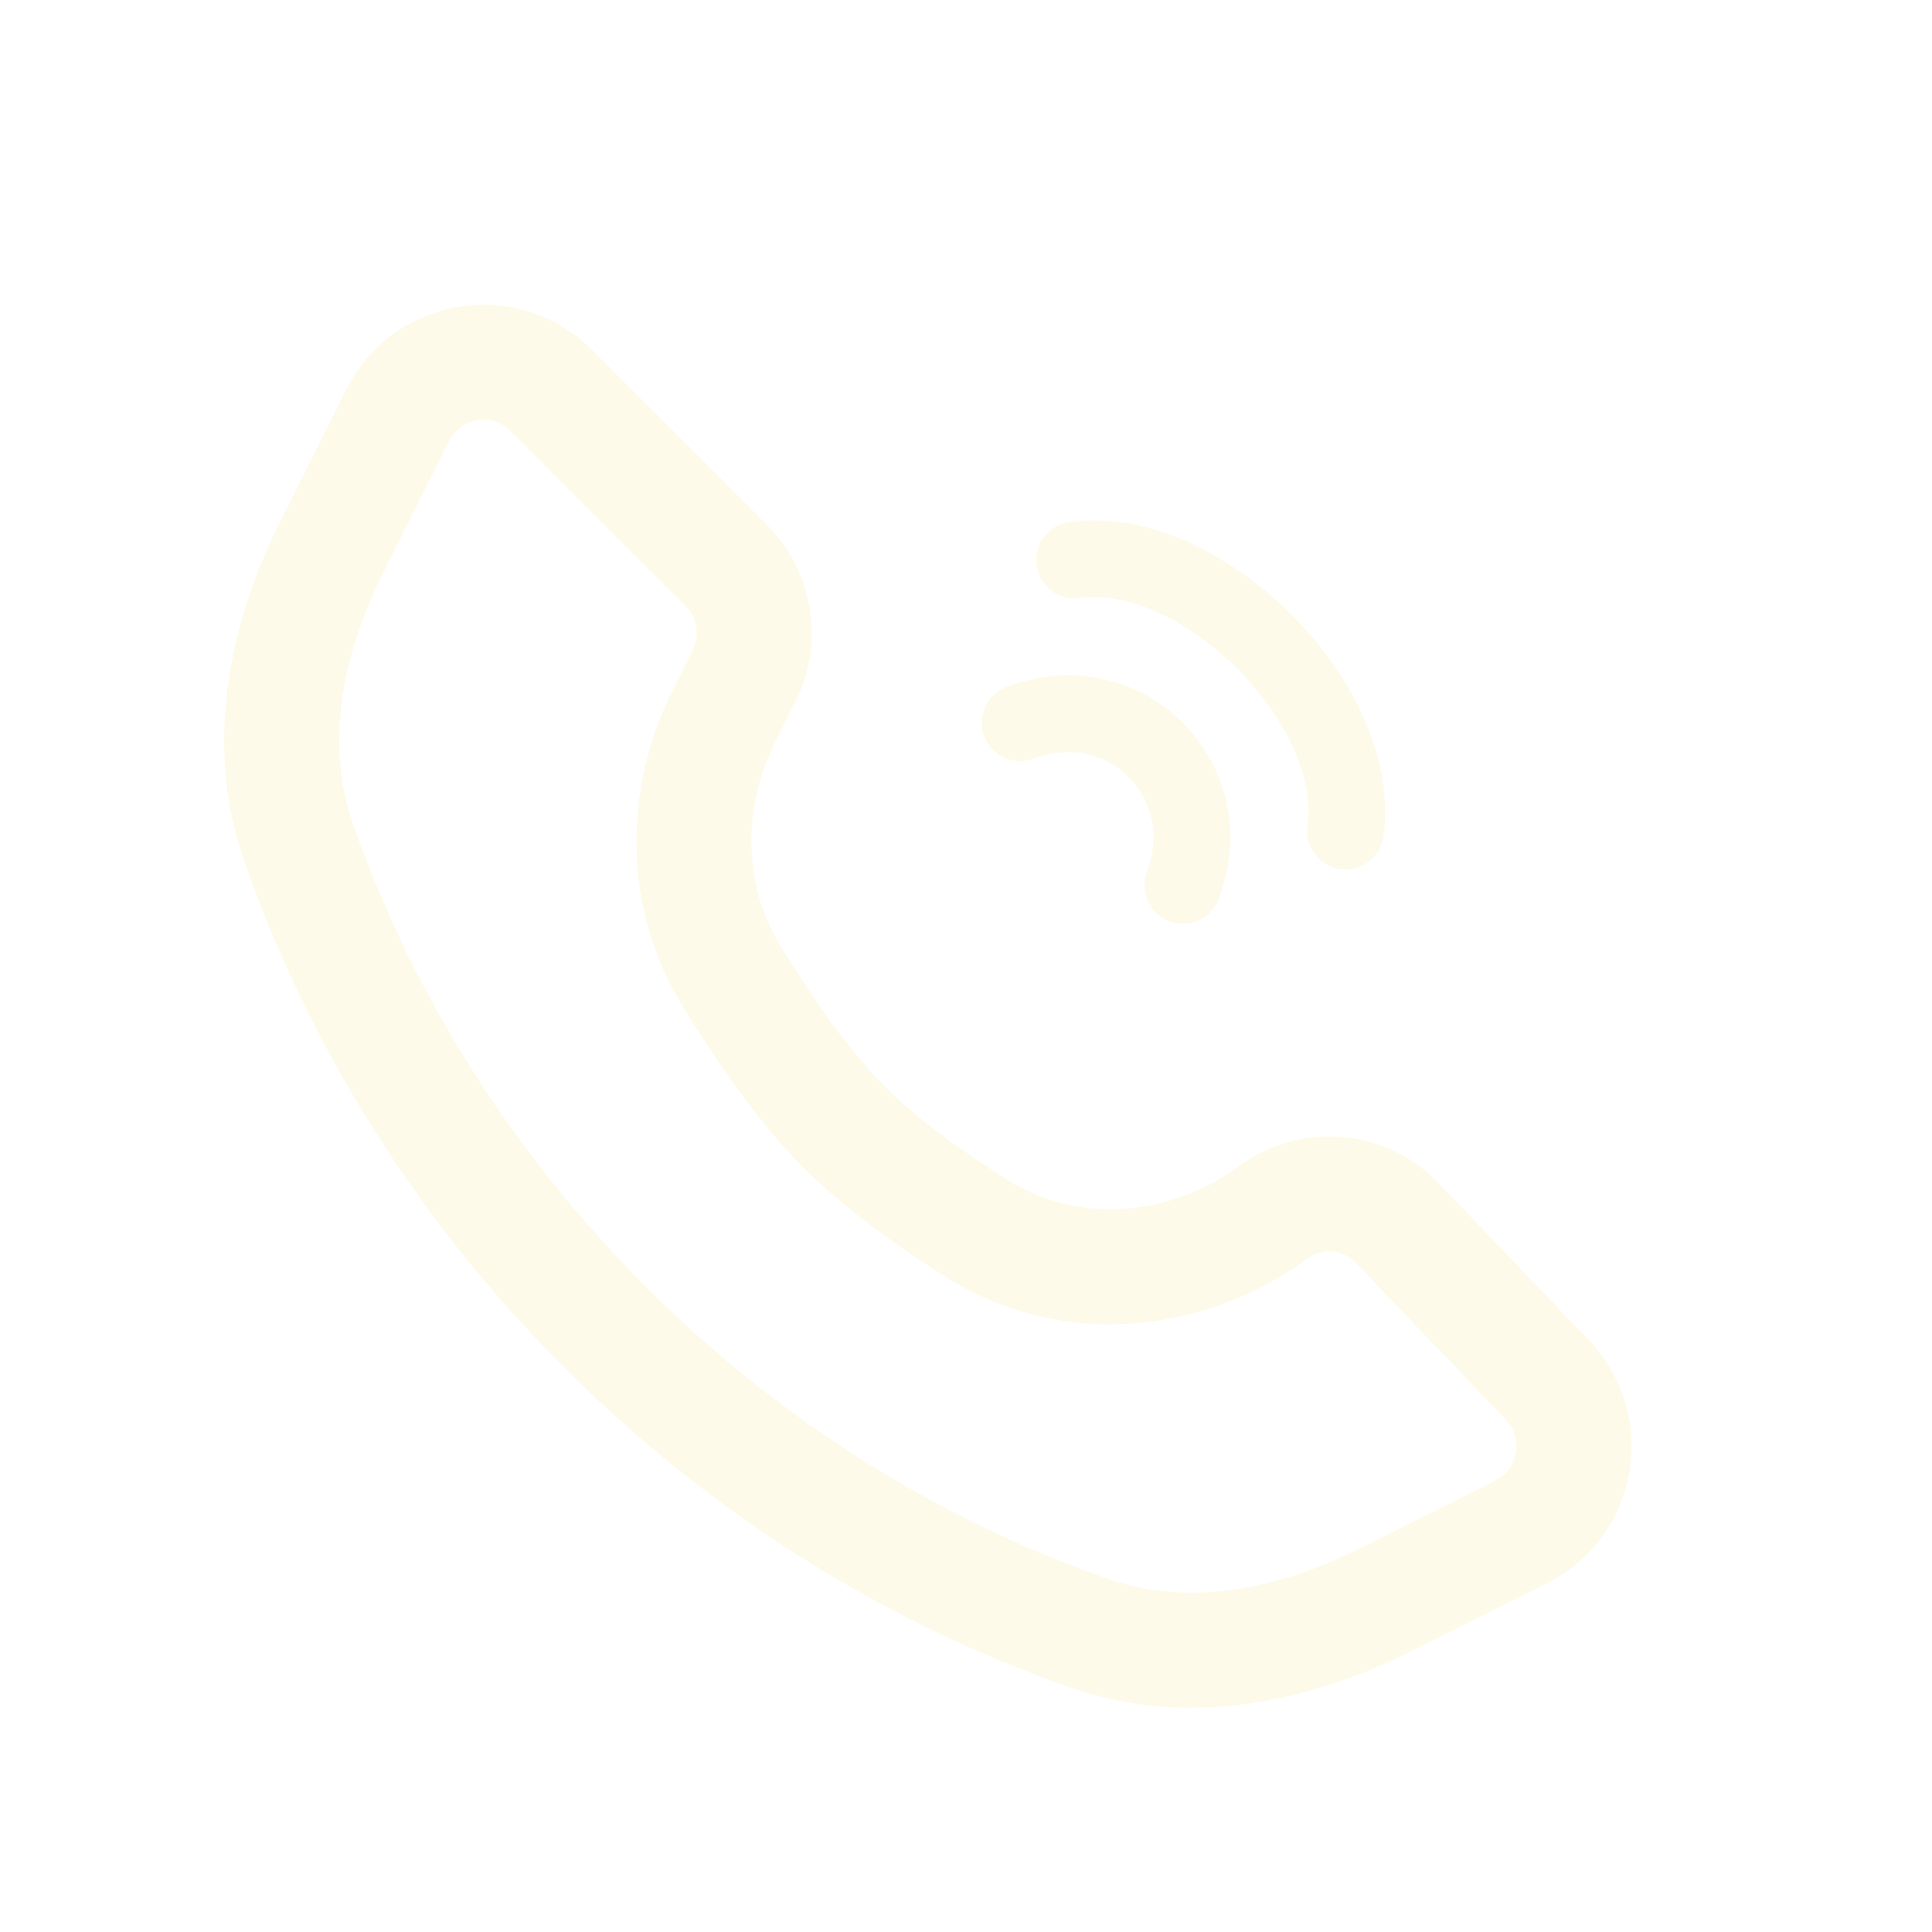
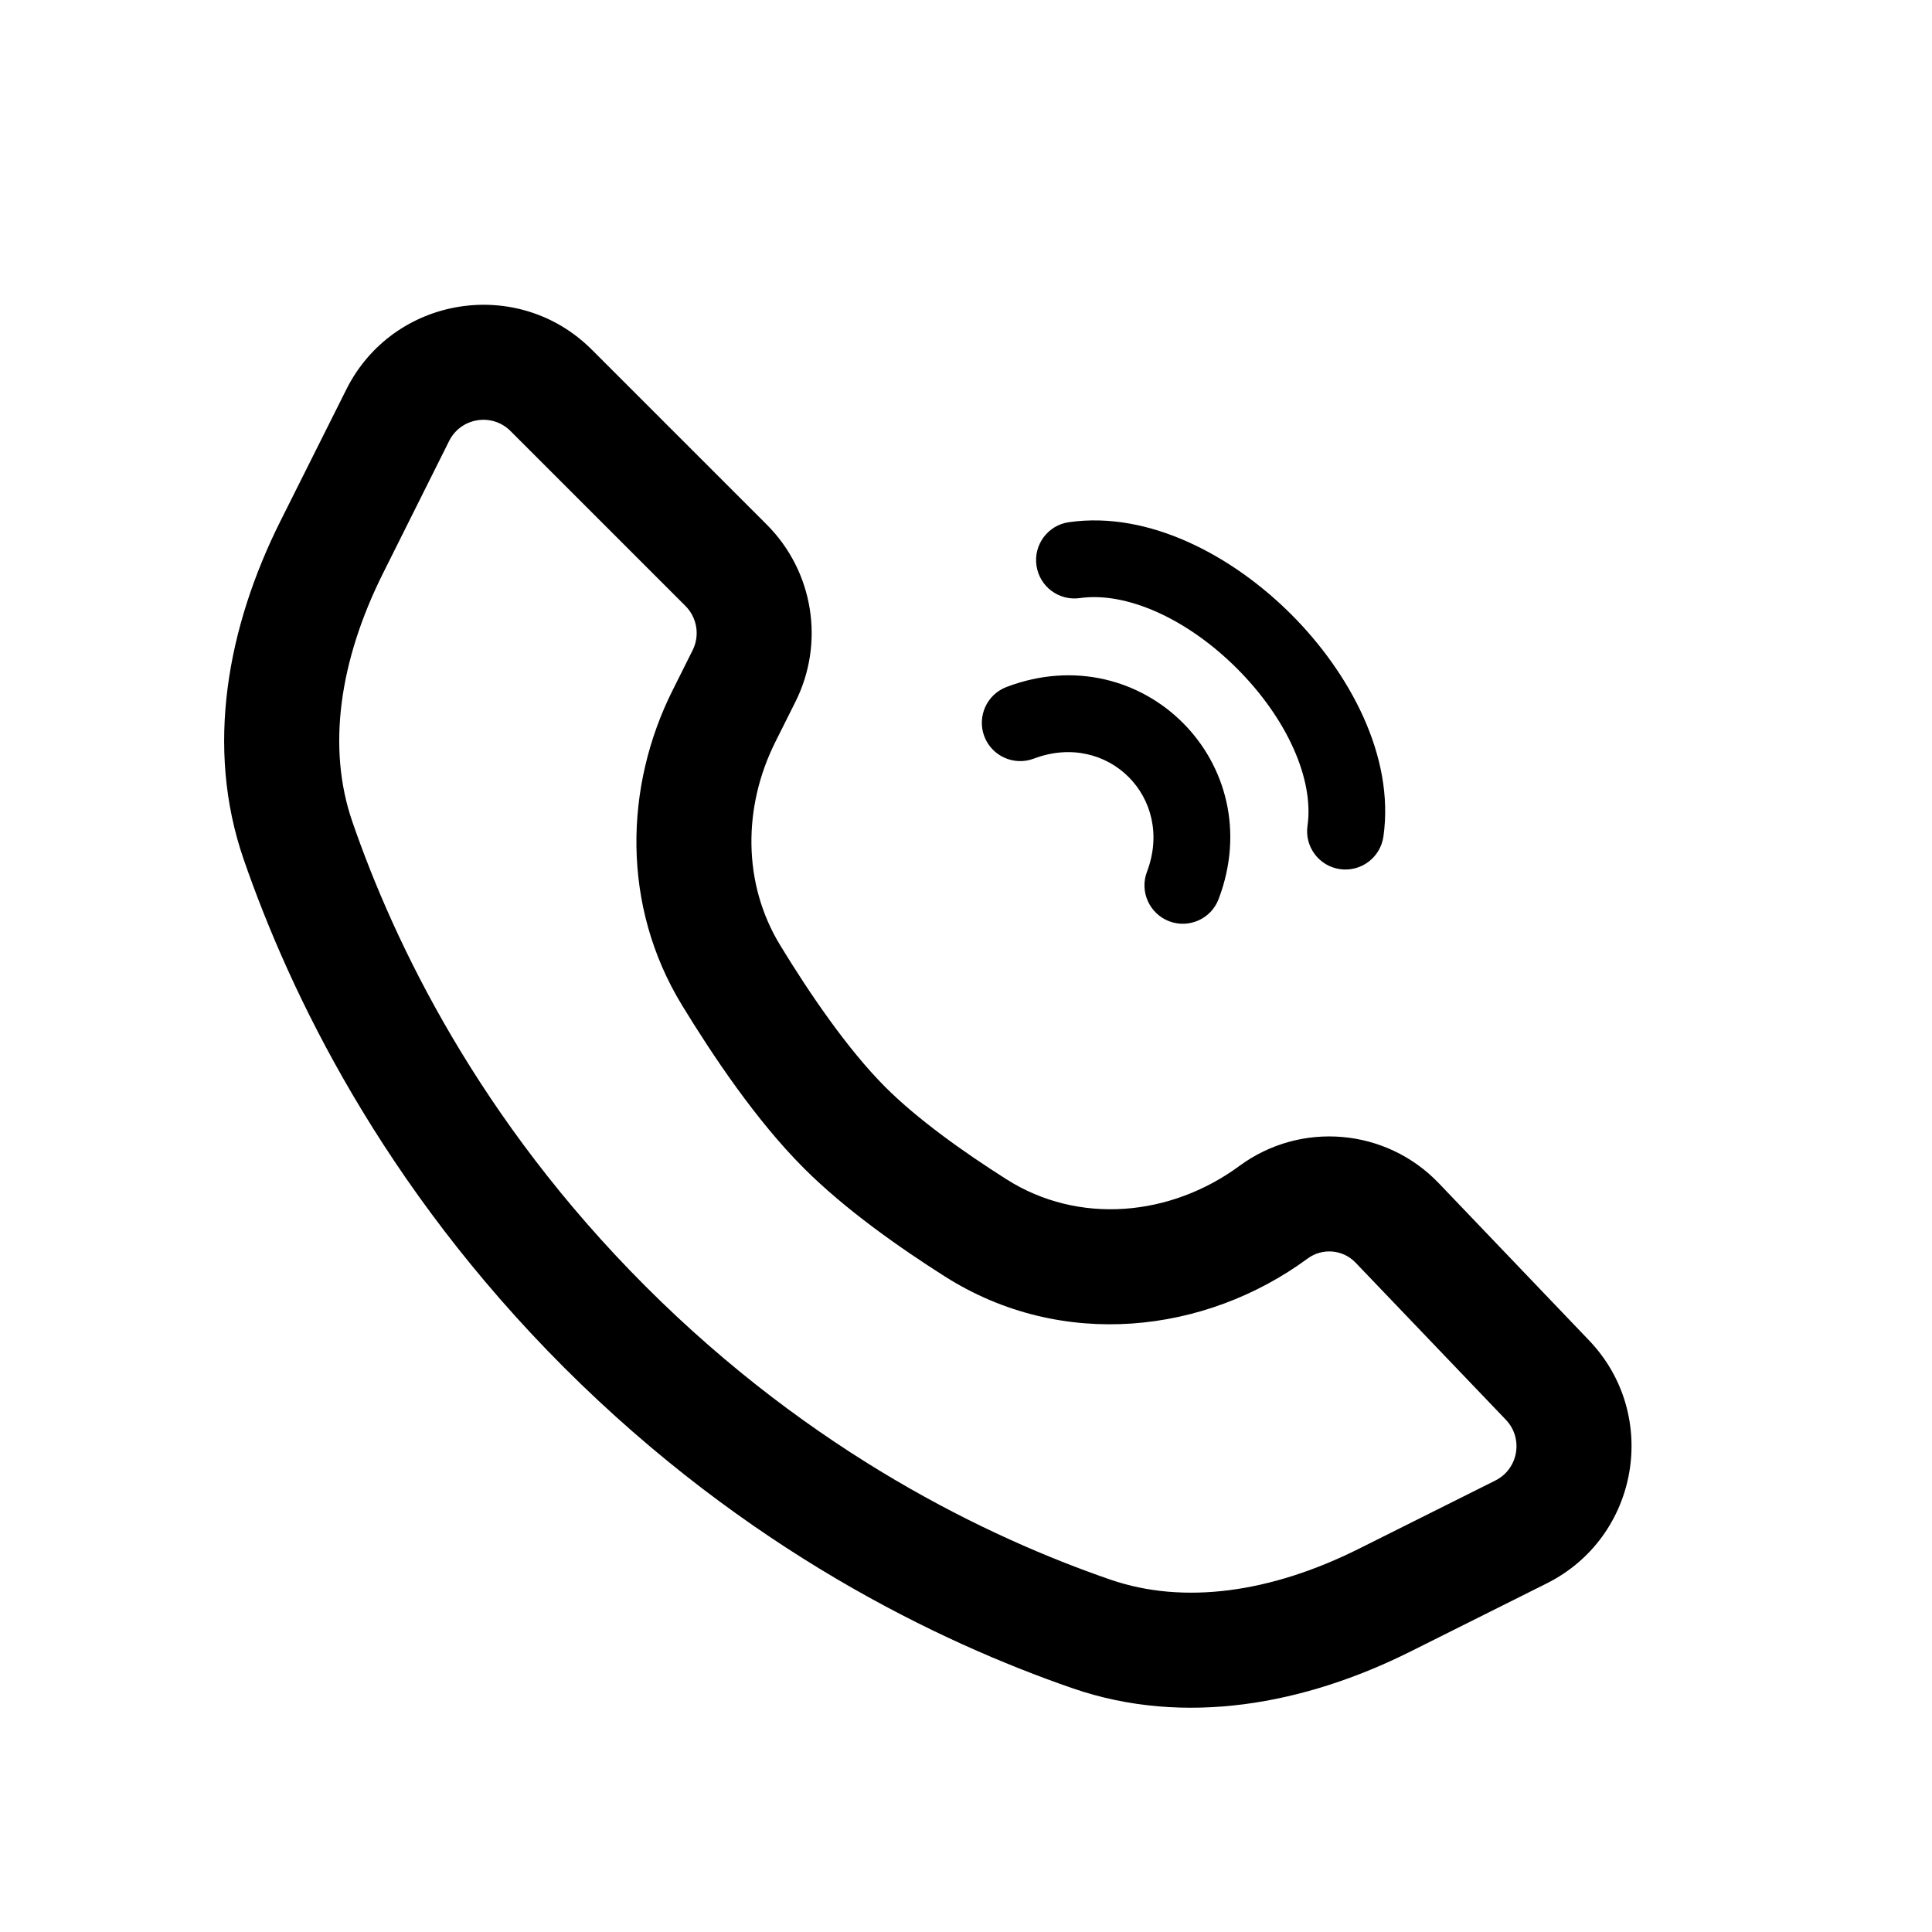
<svg xmlns="http://www.w3.org/2000/svg" width="21" height="21" viewBox="0 0 21 21" fill="none">
-   <path fill-rule="evenodd" clip-rule="evenodd" d="M3.764 4.234L3.047 5.666C2.472 6.817 2.228 8.12 2.647 9.336C3.151 10.797 4.157 12.89 6.133 14.866C8.109 16.841 10.202 17.848 11.662 18.352C12.878 18.771 14.182 18.526 15.332 17.951L16.812 17.211C17.816 16.709 18.047 15.379 17.272 14.569L15.639 12.861C15.067 12.263 14.139 12.182 13.472 12.673C12.725 13.223 11.725 13.317 10.941 12.819C10.473 12.522 9.975 12.168 9.622 11.815C9.213 11.405 8.801 10.801 8.48 10.274C8.07 9.602 8.075 8.769 8.428 8.064L8.647 7.626C8.967 6.985 8.842 6.21 8.334 5.702L6.433 3.801C5.629 2.997 4.272 3.217 3.764 4.234ZM4.882 4.793L4.166 6.226C3.686 7.185 3.554 8.13 3.829 8.929C4.286 10.255 5.205 12.17 7.017 13.982C8.828 15.794 10.744 16.713 12.07 17.17C12.868 17.445 13.814 17.313 14.773 16.833L16.253 16.093C16.504 15.968 16.562 15.635 16.368 15.432L14.735 13.725C14.598 13.581 14.374 13.561 14.213 13.68C13.106 14.494 11.546 14.684 10.271 13.875C9.78 13.563 9.19 13.15 8.739 12.699C8.219 12.18 7.745 11.47 7.413 10.926C6.752 9.843 6.788 8.548 7.31 7.505L7.529 7.067C7.609 6.907 7.577 6.713 7.45 6.586L5.549 4.685C5.348 4.484 5.009 4.539 4.882 4.793Z" fill="#FEFAE9" />
-   <path d="M13.446 7.267C12.901 6.722 12.24 6.429 11.737 6.501C11.509 6.533 11.298 6.375 11.266 6.147C11.233 5.92 11.391 5.708 11.619 5.676C12.492 5.551 13.401 6.044 14.035 6.678C14.669 7.312 15.162 8.221 15.037 9.094C15.004 9.321 14.793 9.48 14.565 9.447C14.338 9.415 14.179 9.204 14.212 8.976C14.284 8.473 13.991 7.812 13.446 7.267Z" fill="#FEFAE9" />
-   <path d="M11.237 8.246C12.04 7.941 12.772 8.673 12.467 9.476C12.385 9.691 12.494 9.932 12.709 10.014C12.924 10.095 13.165 9.987 13.246 9.772C13.806 8.297 12.416 6.907 10.941 7.467C10.726 7.548 10.618 7.789 10.699 8.004C10.781 8.219 11.021 8.327 11.237 8.246Z" fill="#FEFAE9" />
+   <path fill-rule="evenodd" clip-rule="evenodd" d="M3.764 4.234L3.047 5.666C2.472 6.817 2.228 8.12 2.647 9.336C3.151 10.797 4.157 12.89 6.133 14.866C8.109 16.841 10.202 17.848 11.662 18.352C12.878 18.771 14.182 18.526 15.332 17.951L16.812 17.211C17.816 16.709 18.047 15.379 17.272 14.569L15.639 12.861C15.067 12.263 14.139 12.182 13.472 12.673C12.725 13.223 11.725 13.317 10.941 12.819C10.473 12.522 9.975 12.168 9.622 11.815C9.213 11.405 8.801 10.801 8.48 10.274C8.07 9.602 8.075 8.769 8.428 8.064L8.647 7.626C8.967 6.985 8.842 6.21 8.334 5.702L6.433 3.801C5.629 2.997 4.272 3.217 3.764 4.234ZM4.882 4.793L4.166 6.226C3.686 7.185 3.554 8.13 3.829 8.929C4.286 10.255 5.205 12.17 7.017 13.982C8.828 15.794 10.744 16.713 12.07 17.17C12.868 17.445 13.814 17.313 14.773 16.833L16.253 16.093C16.504 15.968 16.562 15.635 16.368 15.432L14.735 13.725C14.598 13.581 14.374 13.561 14.213 13.68C13.106 14.494 11.546 14.684 10.271 13.875C9.78 13.563 9.19 13.15 8.739 12.699C8.219 12.18 7.745 11.47 7.413 10.926C6.752 9.843 6.788 8.548 7.31 7.505L7.529 7.067C7.609 6.907 7.577 6.713 7.45 6.586L5.549 4.685C5.348 4.484 5.009 4.539 4.882 4.793Z" fill="currentColor" />
+   <path d="M13.446 7.267C12.901 6.722 12.24 6.429 11.737 6.501C11.509 6.533 11.298 6.375 11.266 6.147C11.233 5.92 11.391 5.708 11.619 5.676C12.492 5.551 13.401 6.044 14.035 6.678C14.669 7.312 15.162 8.221 15.037 9.094C15.004 9.321 14.793 9.48 14.565 9.447C14.338 9.415 14.179 9.204 14.212 8.976C14.284 8.473 13.991 7.812 13.446 7.267Z" fill="currentColor" />
+   <path d="M11.237 8.246C12.04 7.941 12.772 8.673 12.467 9.476C12.385 9.691 12.494 9.932 12.709 10.014C12.924 10.095 13.165 9.987 13.246 9.772C13.806 8.297 12.416 6.907 10.941 7.467C10.726 7.548 10.618 7.789 10.699 8.004C10.781 8.219 11.021 8.327 11.237 8.246Z" fill="currentColor" />
</svg>
